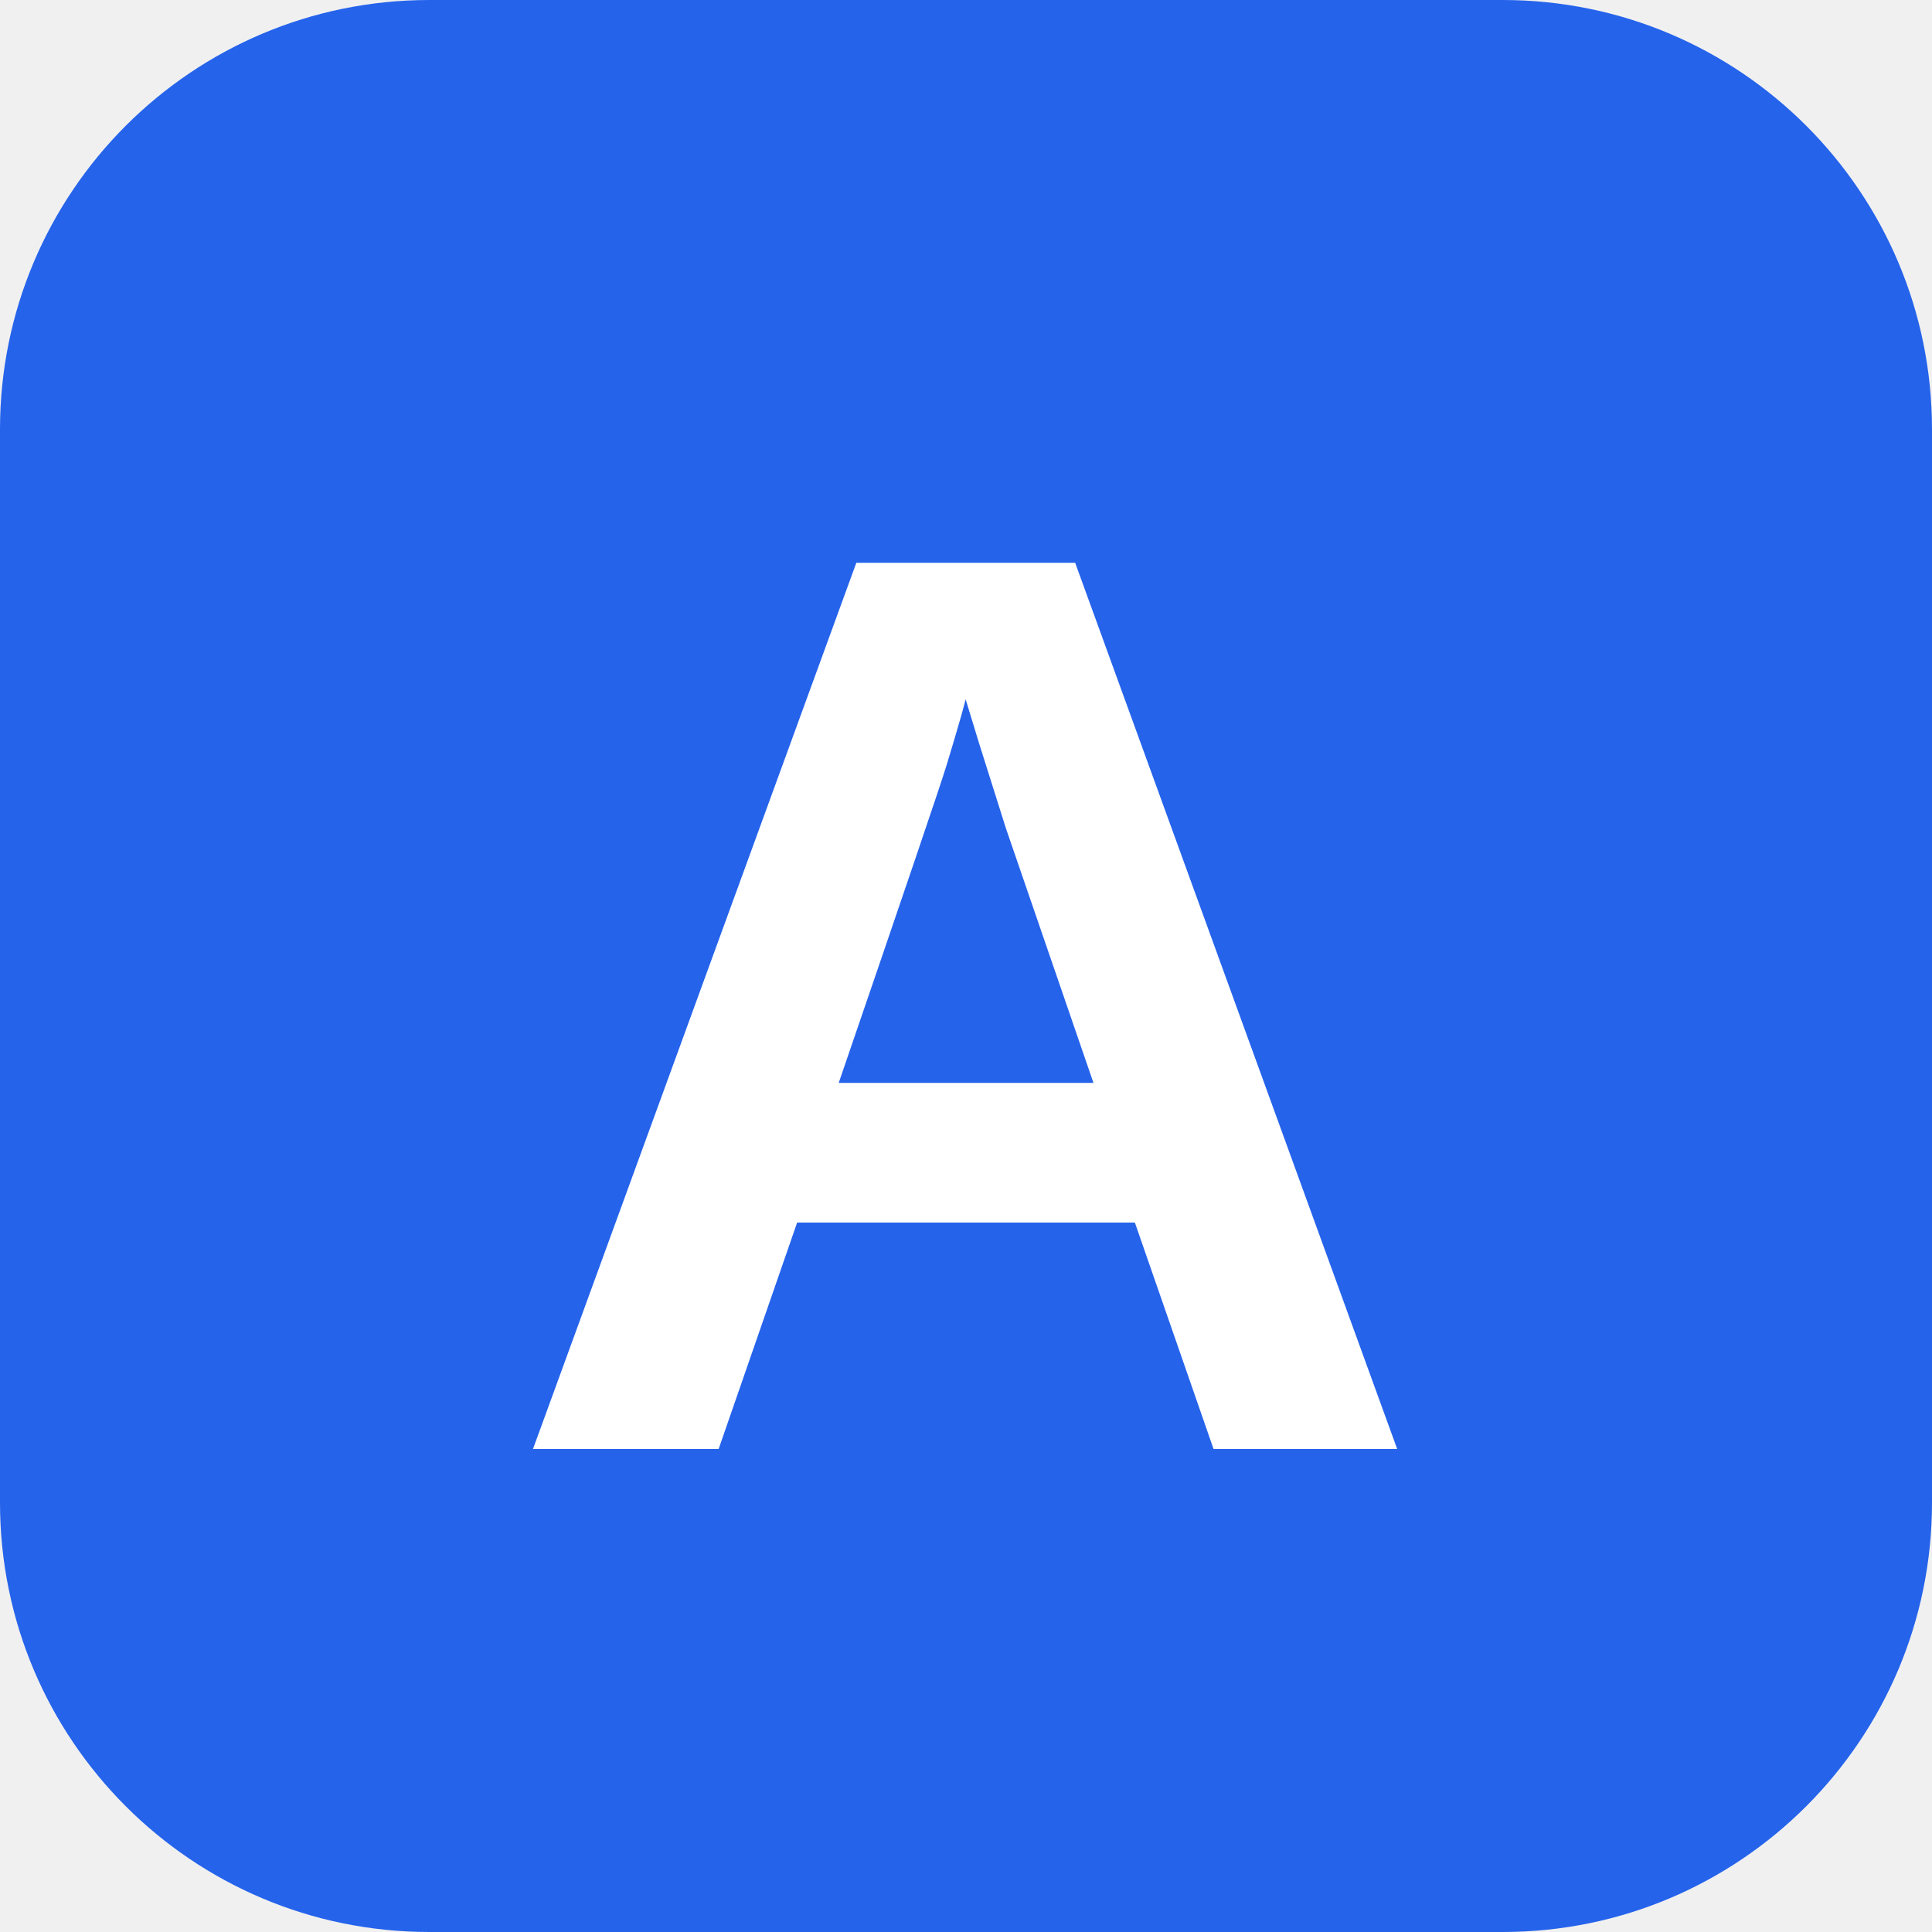
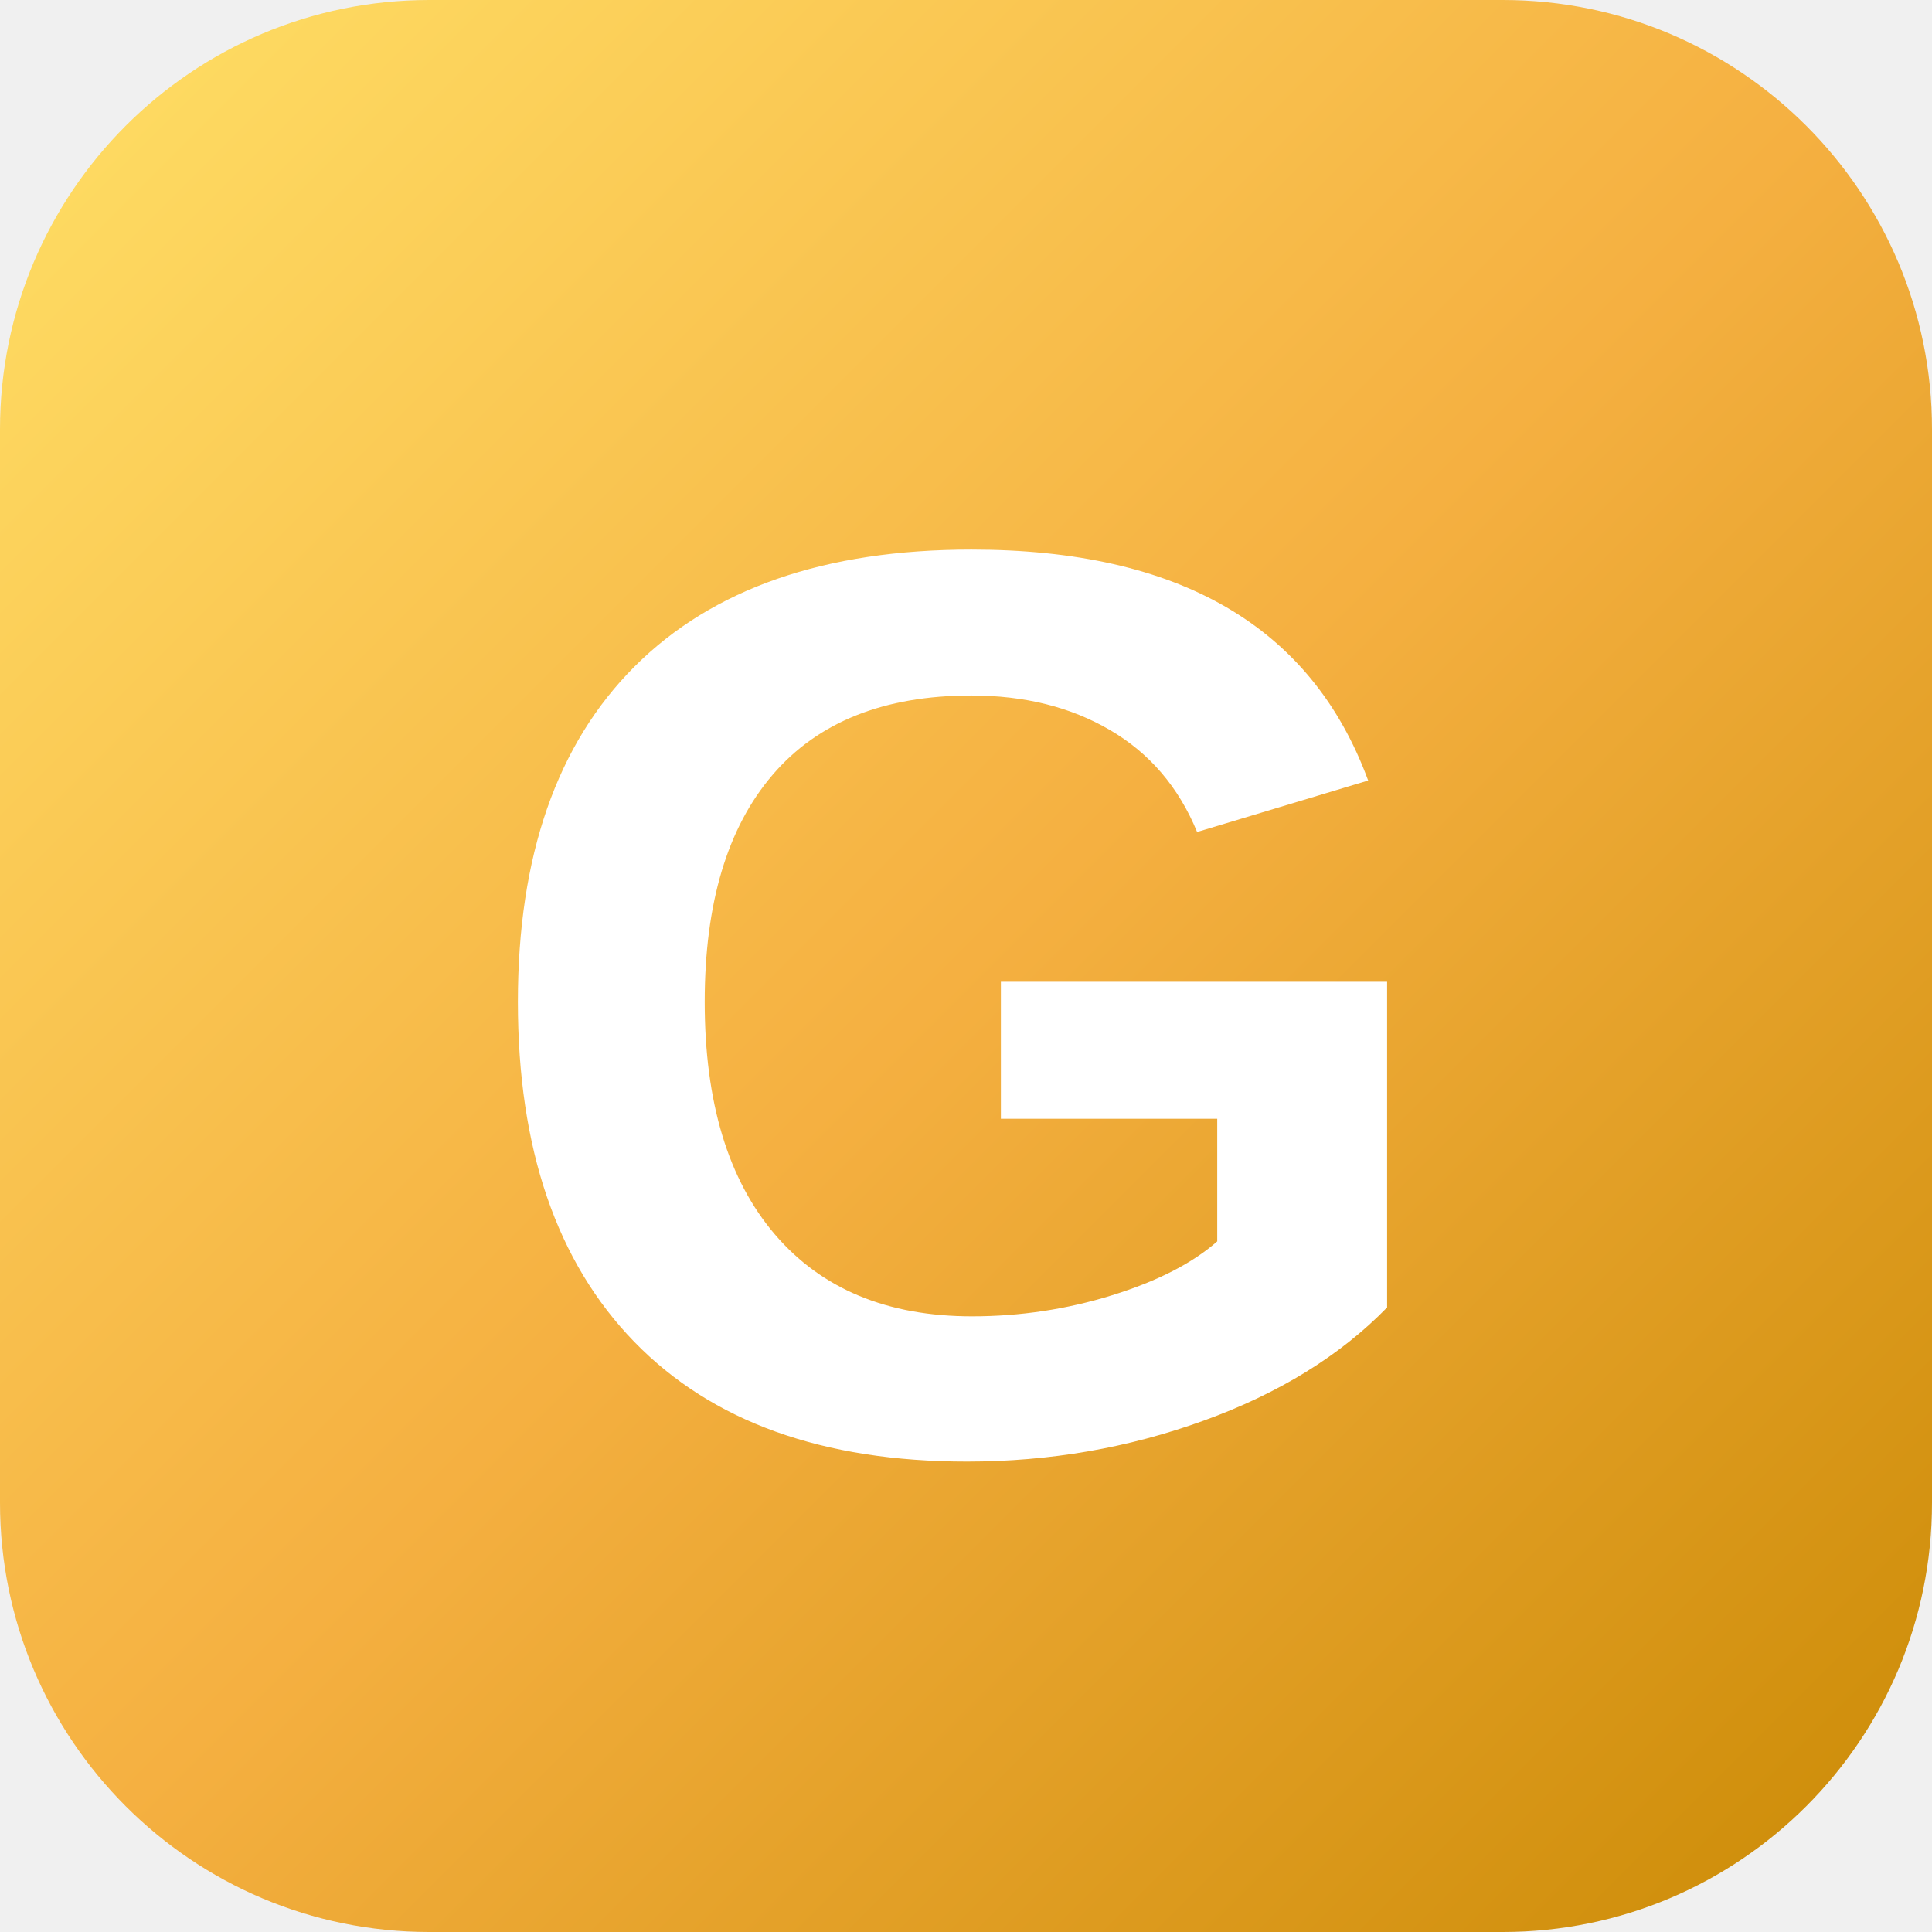
<svg xmlns="http://www.w3.org/2000/svg" viewBox="0 0 180 180" width="180" height="180">
-   <rect width="180" height="180" fill="#2563eb" rx="40" />
-   <text x="90" y="135" font-family="Arial, sans-serif" font-size="120" font-weight="bold" fill="white" text-anchor="middle">A</text>
+   <defs>
+     <linearGradient id="goldGrad" x1="0%" y1="0%" x2="100%" y2="100%">
+       <stop offset="0%" stop-color="#ffe066" />
+       <stop offset="50%" stop-color="#f5b041" />
+       <stop offset="100%" stop-color="#ca8a04" />
+     </linearGradient>
+   </defs>
+   <rect width="180" height="180" fill="url(#goldGrad)" rx="40" />
+   <text x="90" y="135" font-family="Arial, sans-serif" font-size="120" font-weight="bold" fill="white" text-anchor="middle">G</text>
</svg>
